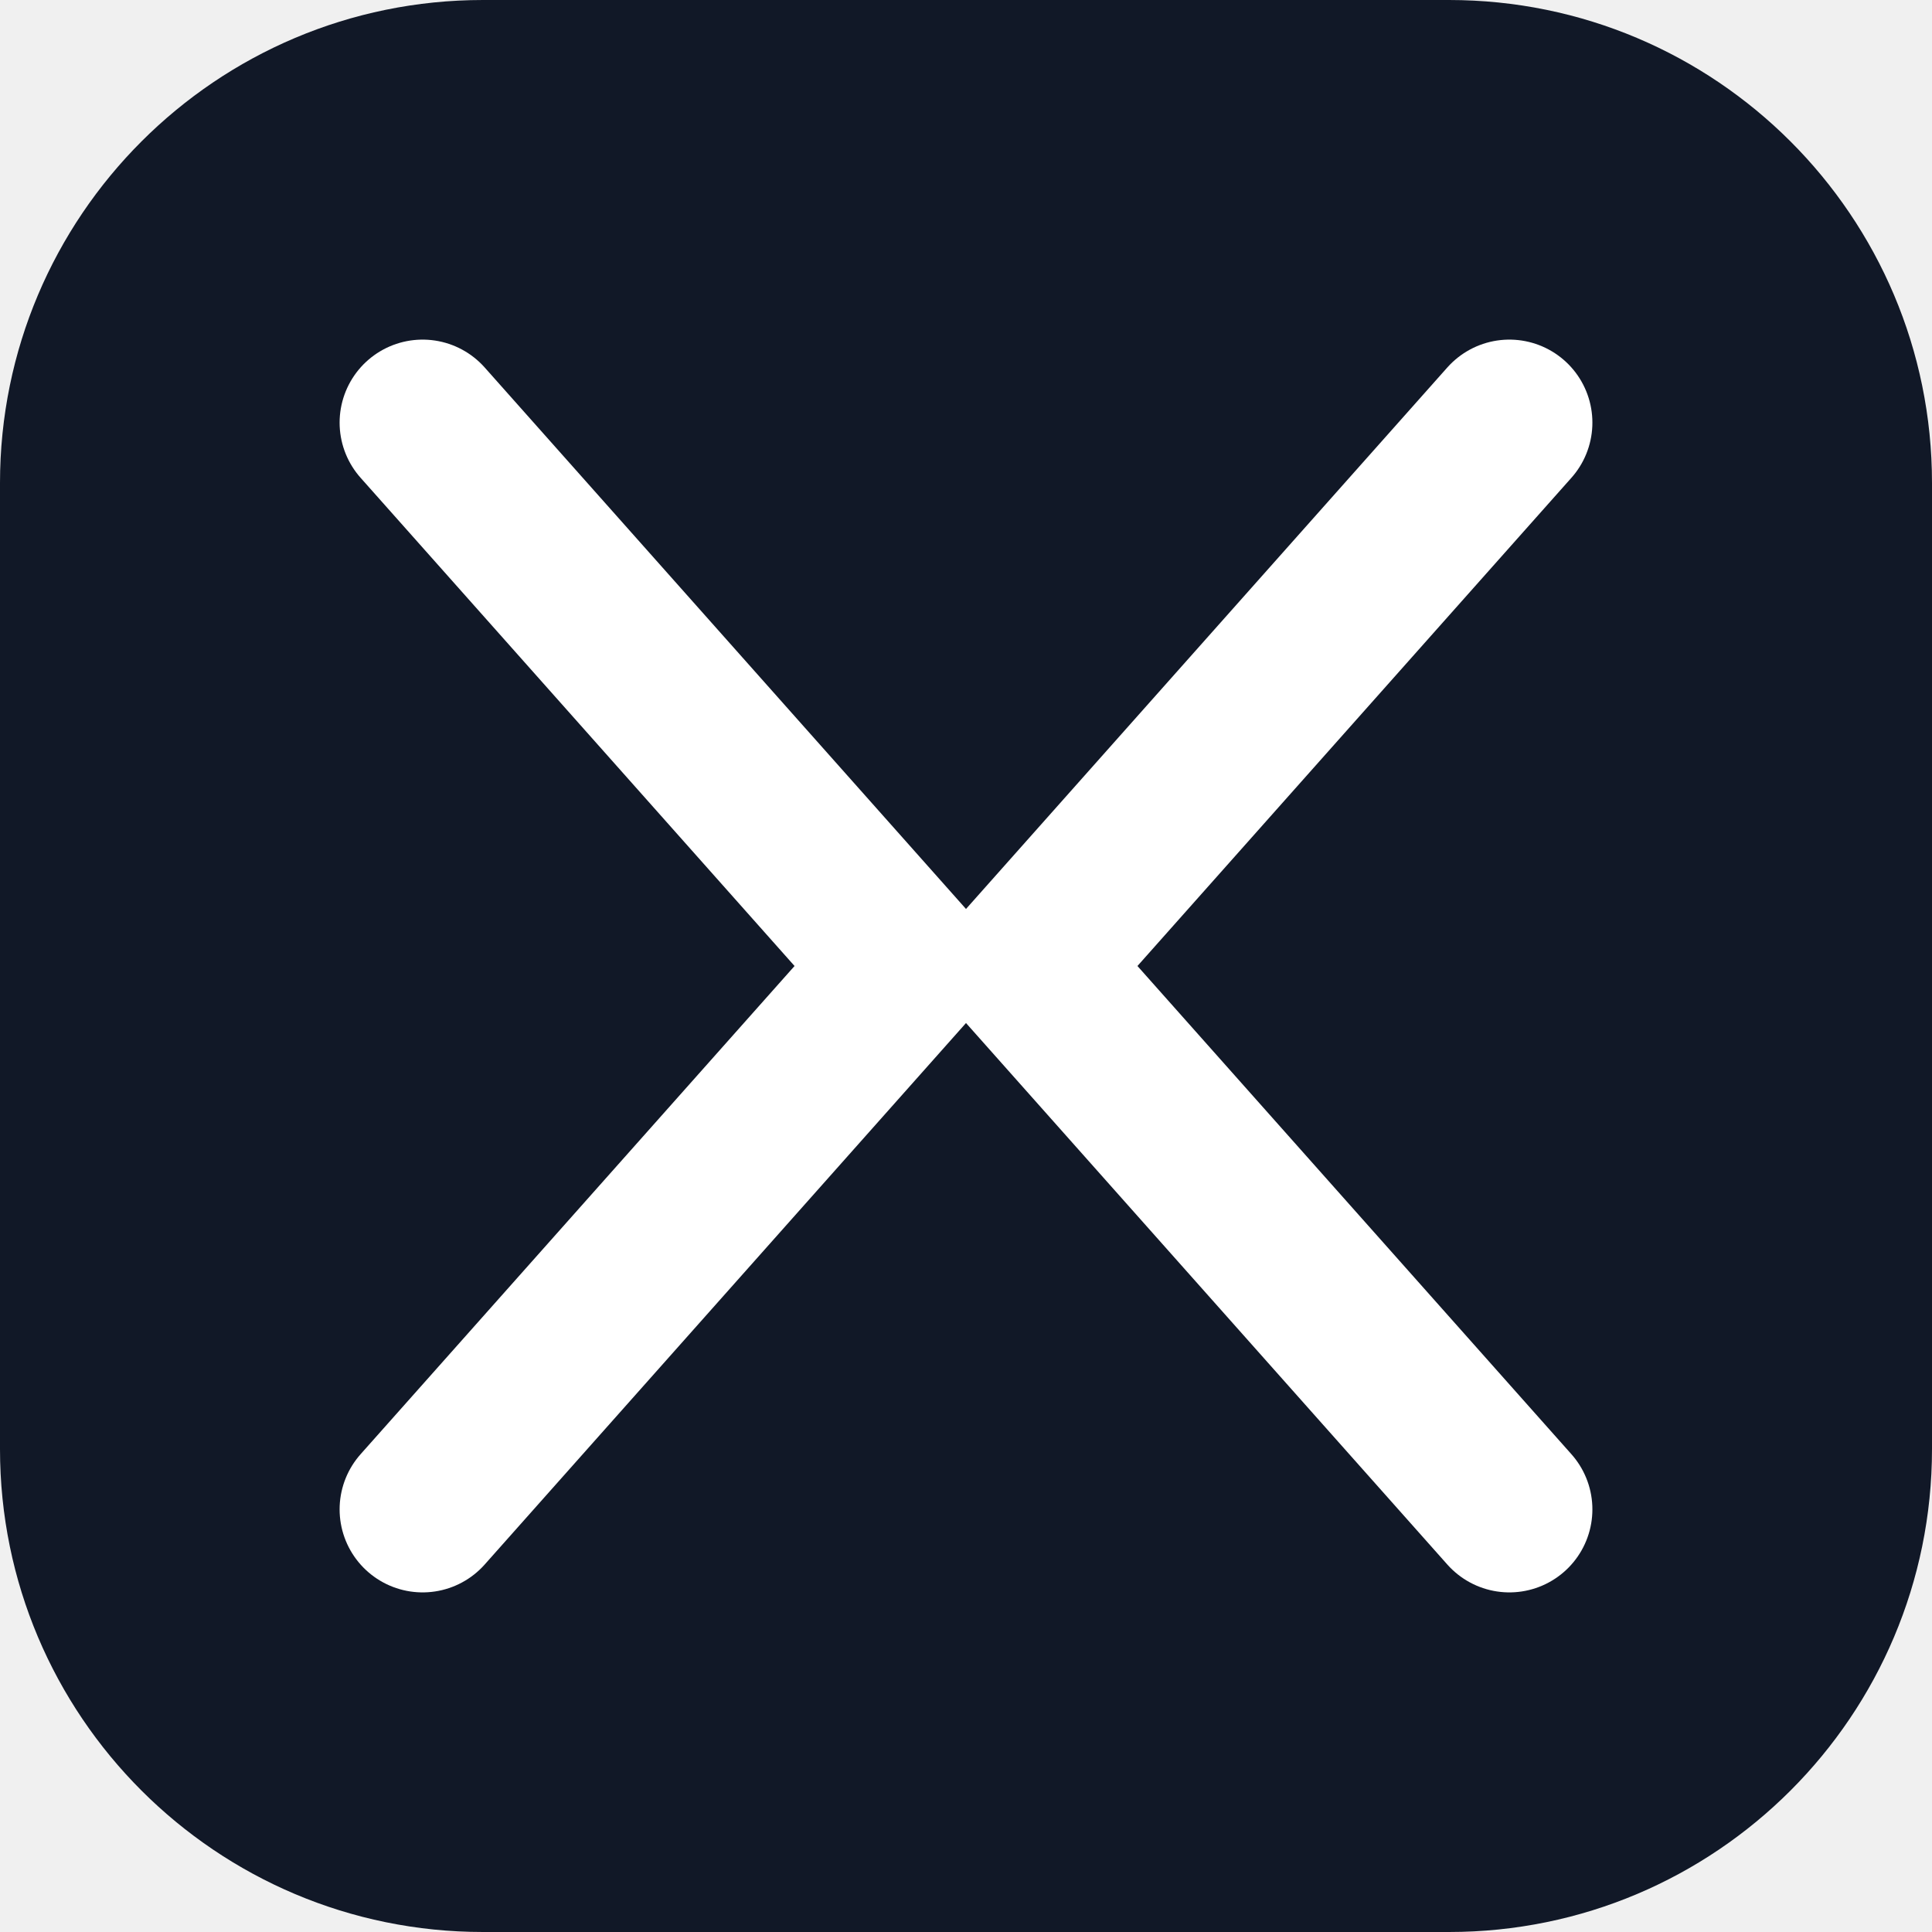
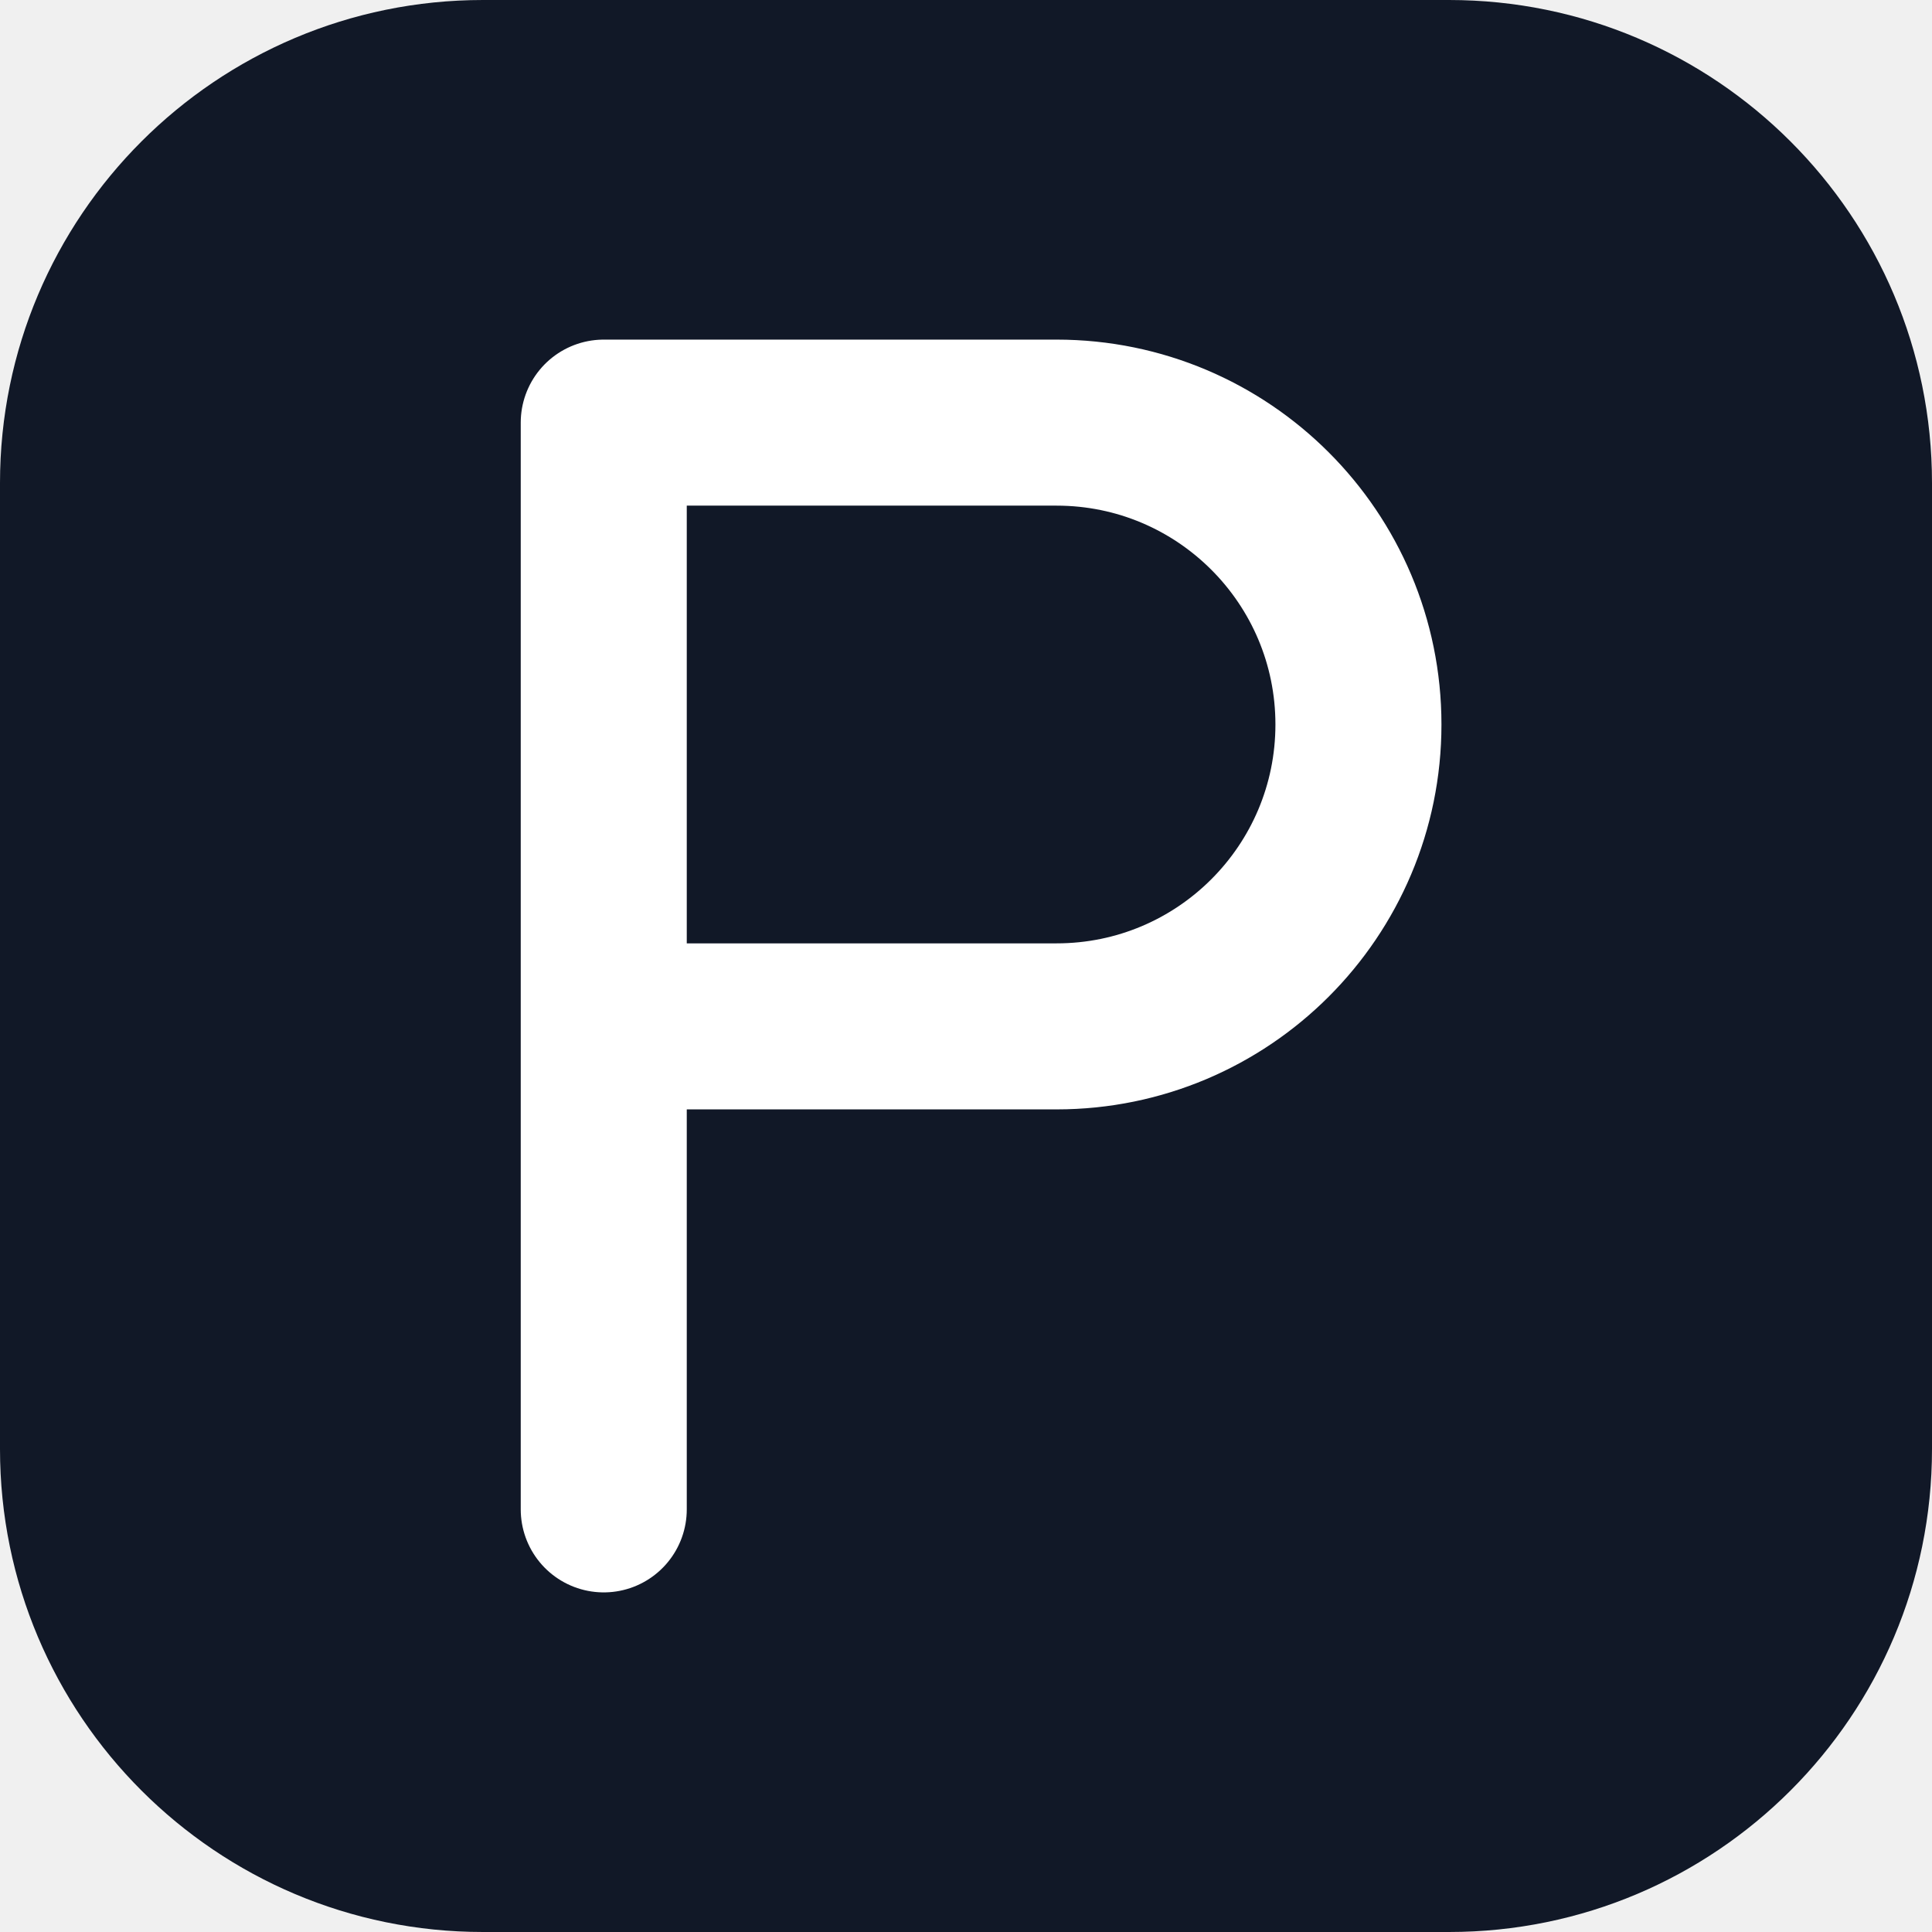
<svg xmlns="http://www.w3.org/2000/svg" viewBox="0 0 64 64" role="img" aria-labelledby="title">
  <rect width="64" height="64" rx="16" fill="#111827" />
-   <path d="M14 14 30 32 14 50M50 14 34 32l16 18" fill="none" stroke="#fff" stroke-width="5.5" stroke-linecap="round" stroke-linejoin="round" />
+   <path d="M20 50V14h15a10 10 0 0 1 0 20H20" fill="none" stroke="#fff" stroke-width="5.5" stroke-linecap="round" stroke-linejoin="round" />
</svg>
